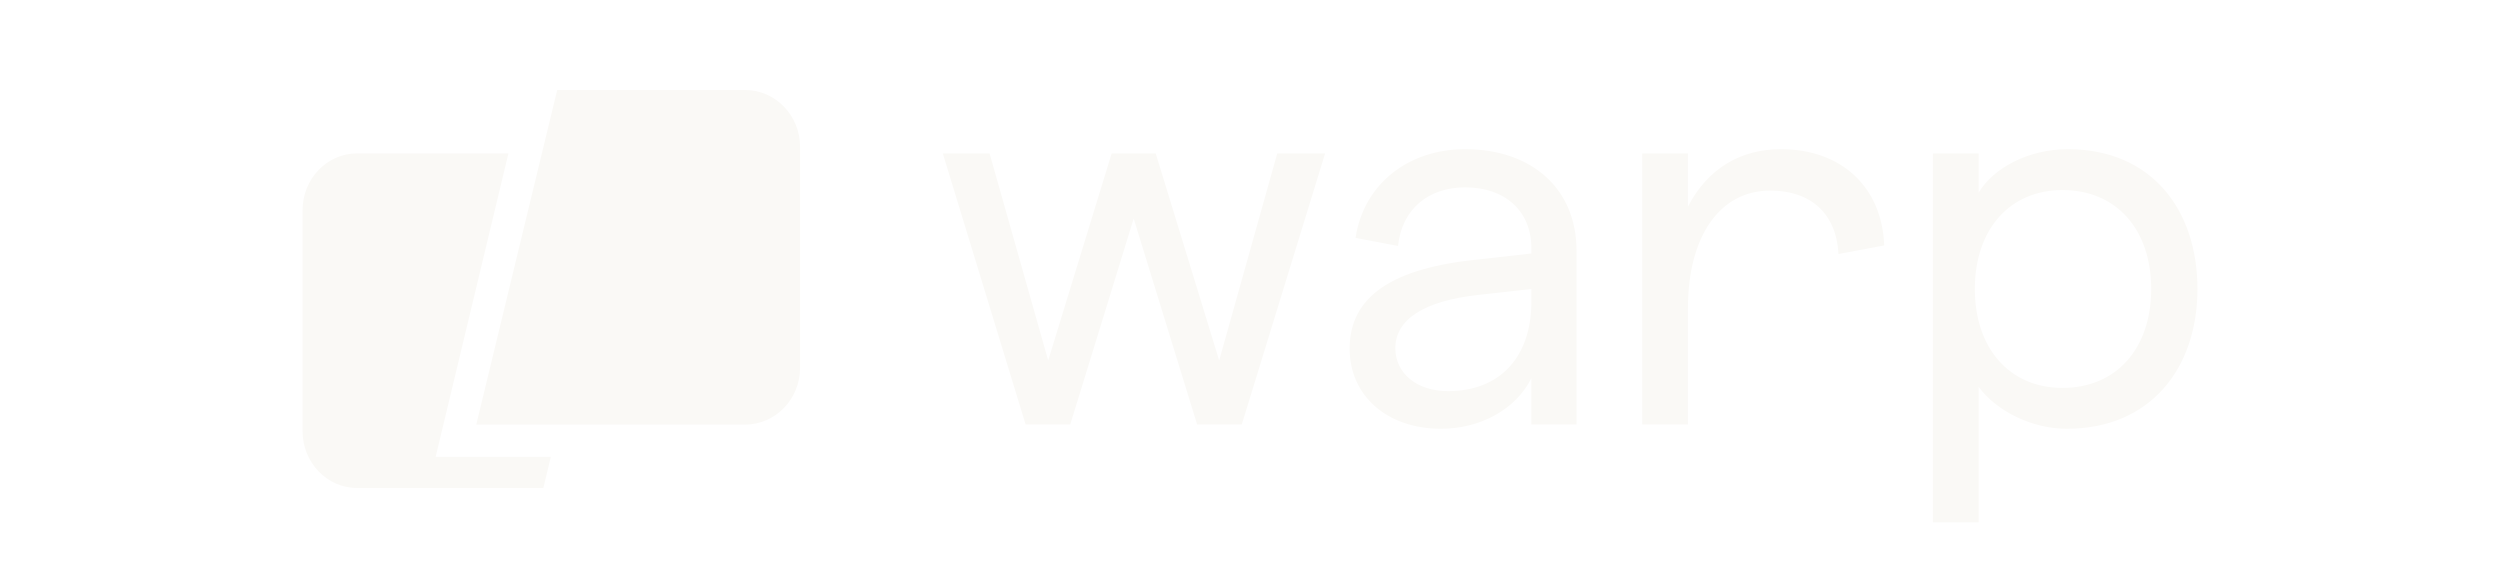
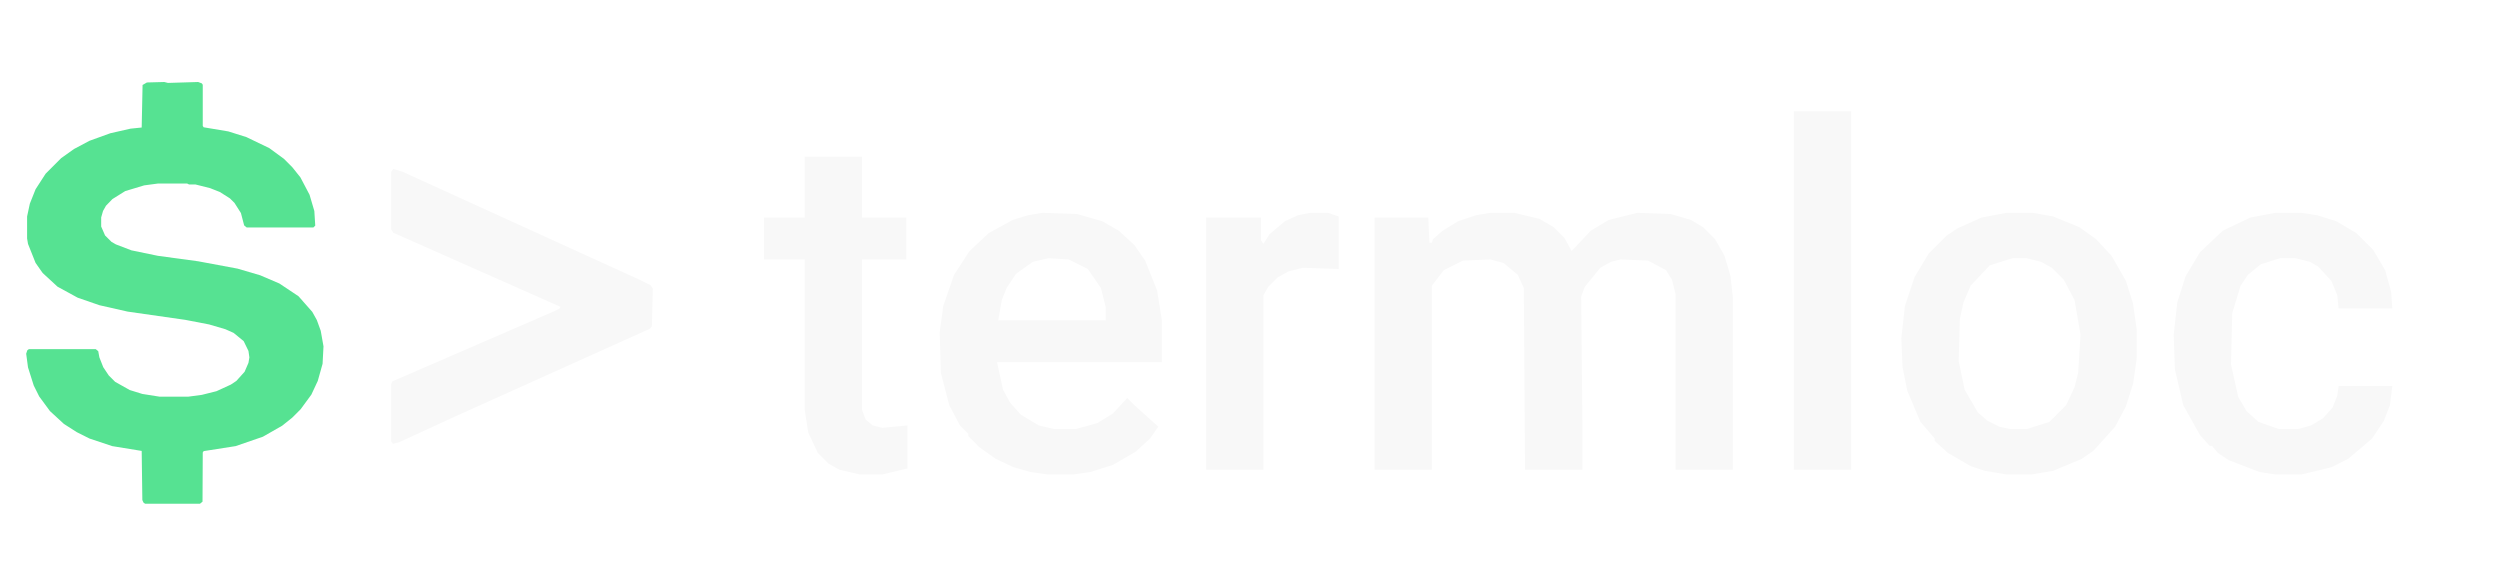
<svg xmlns="http://www.w3.org/2000/svg" width="764" height="179" viewBox="0 0 764 179" fill="none">
-   <path d="M170.286 27.5H227.682C236.973 27.5 244.505 35.283 244.505 44.884V112.374C244.505 121.975 236.973 129.758 227.682 129.758H145.546L170.286 27.5Z" fill="#FAF9F6" />
-   <path d="M155.378 46.873H109.141C99.929 46.873 92.461 54.656 92.461 64.257V131.747C92.461 141.348 99.929 149.131 109.141 149.131H166.048L168.33 139.618H133.131L155.378 46.873Z" fill="#FAF9F6" />
-   <path d="M313.427 129.717L288.122 46.903H302.418L320.328 110.164L339.717 46.903H353.19L372.58 110.164L390.325 46.903H404.949L379.481 129.717H365.843L346.454 66.785L327.065 129.717H313.427ZM467.986 75.823C467.986 64.485 459.935 57.255 447.776 57.255C436.438 57.255 428.387 63.992 427.237 75.165L414.256 72.701C416.721 56.269 430.359 45.589 447.776 45.589C467.822 45.589 481.789 57.419 481.789 76.644V129.717H467.986V115.586C463.221 125.117 452.377 131.032 440.382 131.032C423.786 131.032 412.449 120.844 412.449 106.549C412.449 90.611 425.429 81.902 451.884 79.273L467.986 77.466V75.823ZM426.415 106.385C426.415 114.108 432.988 119.53 442.518 119.53C458.621 119.53 467.986 108.849 467.986 92.254V88.31L451.884 90.118C435.124 91.925 426.415 97.676 426.415 106.385ZM575.81 75.001L561.843 77.63C561.186 65.306 553.463 58.241 540.975 58.241C525.694 58.241 515.835 72.043 515.835 94.226V129.717H501.869V46.903H515.835V63.17C521.915 51.34 532.102 45.589 544.262 45.589C562.665 45.589 575.152 57.091 575.81 75.001ZM590.697 159.622V46.903H604.664V58.898C609.1 51.34 619.945 45.589 631.94 45.589C657.408 45.589 671.539 63.992 671.539 88.31C671.539 112.629 657.08 131.032 631.611 131.032C621.095 131.032 610.251 125.774 604.664 118.215V159.622H590.697ZM630.297 118.544C646.728 118.544 657.408 106.549 657.408 88.31C657.408 70.072 646.728 58.077 630.297 58.077C614.194 58.077 603.514 70.072 603.514 88.31C603.514 106.549 614.194 118.544 630.297 118.544Z" fill="#FAF9F6" />
+   <path d="M50.21 25.06 51.33 25.34 60.56 25.06 61.68 25.48 61.96 25.90 61.96 38.48 62.24 38.90 69.78 40.16 75.31 41.90 82.29 45.26 86.77 48.54 89.35 51.13 91.80 54.20 94.60 59.52 96.06 64.48 96.34 68.95 95.78 69.51 75.38 69.51 74.61 68.88 73.63 65.11 71.67 62.03 70.27 60.63 67.20 58.68 64.19 57.49 59.72 56.37 57.76 56.37 57.20 56.09 48.26 56.09 44.06 56.65 38.26 58.40 34.35 60.84 32.39 62.87 31.48 64.48 30.92 66.44 30.92 69.23 32.11 71.96 34.07 73.91 35.40 74.68 40.15 76.50 48.26 78.18 60.56 79.85 72.58 82.09 79.50 84.12 85.37 86.63 91.24 90.55 95.43 95.30 96.83 97.82 98.02 101.10 98.86 105.85 98.58 111.17 97.11 116.41 95.15 120.60 91.87 125.07 89.28 127.66 86.21 130.11 80.34 133.46 72.02 136.33 62.24 137.86 61.96 138.28 61.89 153.31 61.12 153.94 53.15 153.94 44.34 153.94 43.85 153.59 43.50 152.82 43.30 137.80 34.28 136.33 27.36 134.02 23.45 132.06 19.53 129.55 15.27 125.63 11.98 121.16 10.31 117.81 8.56 112.28 8.00 108.09 8.35 107.04 8.84 106.69 29.25 106.69 30.02 107.32 30.37 109.21 31.55 112.21 33.23 114.73 35.19 116.69 39.66 119.20 43.50 120.39 48.82 121.23 57.48 121.23 61.68 120.67 66.15 119.55 70.55 117.53 72.23 116.41 74.75 113.61 75.93 110.89 76.21 109.21 75.93 107.25 74.47 104.25 71.39 101.73 68.88 100.61 63.91 99.15 56.64 97.75 39.03 95.23 30.37 93.27 23.73 90.97 17.58 87.61 13.03 83.42 10.87 80.34 8.56 74.54 8.28 72.87 8.28 66.16 9.12 62.24 10.87 57.84 13.94 53.09 18.69 48.33 22.61 45.54 27.36 43.02 33.72 40.72 39.87 39.32 43.30 38.97 43.57 25.97 44.90 25.20Z" fill="#56E292" />
+   <path d="M120.18 51.62 123.11 52.53 195.52 85.52 198.87 87.19 199.50 88.24 199.22 99.70 198.59 100.47 138.84 127.38 121.99 135.14 120.11 135.63 119.55 134.93 119.55 117.32 119.90 116.55 169.24 95.16 171.06 94.25 171.27 93.76 120.18 71.12 119.55 70.07 119.55 52.46Z" fill="#F8F8F8" />
+   <path fill-rule="evenodd" clip-rule="evenodd" d="M548.19 34.01 565.71 34.01 565.71 143.53 548.19 143.53ZM245.92 47.88 263.44 47.88 263.44 66.50 276.95 66.50 276.95 79.28 263.44 79.28 263.44 125.28 264.53 128.20 266.72 130.02 269.64 130.75 277.31 130.02 277.31 143.16 269.64 144.99 262.71 144.99 256.50 143.53 253.22 141.70 249.93 138.42 247.01 132.21 245.92 125.28 245.92 79.28 233.50 79.28 233.50 66.50 245.92 66.50ZM318.56 65.04 329.15 65.41 336.82 67.60 341.93 70.52 346.67 74.90 349.96 79.64 353.61 88.77 355.07 97.90 355.07 110.67 304.69 110.67 306.52 119.07 308.71 123.09 311.99 126.74 317.47 130.02 322.21 131.12 328.78 131.12 335.36 129.29 340.10 126.37 344.48 121.63 346.67 123.82 353.97 130.39 351.42 134.04 347.04 138.05 340.10 142.07 333.17 144.26 328.05 144.99 320.02 144.99 314.91 144.26 309.80 142.80 304.33 140.24 299.21 136.59 295.93 133.31 295.93 132.58 293.37 130.02 290.09 123.82 287.53 113.96 287.17 101.55 288.26 93.52 291.55 84.02 296.29 76.72 302.14 71.25 309.44 67.23 314.18 65.77ZM400.34 65.04 405.81 65.04 409.10 66.14 409.10 82.20 398.15 81.83 393.77 82.93 390.48 84.75 387.56 87.67 386.10 90.23 386.10 143.53 369.67 143.53 368.58 143.53 368.58 66.50 385.37 66.50 385.37 73.44 386.10 74.53 387.93 71.61 392.67 67.60 396.69 65.77ZM455.46 65.04 462.76 65.04 470.43 66.87 474.81 69.42 478.10 72.71 480.29 76.72 486.13 70.52 491.60 67.23 500.37 65.04 510.59 65.41 516.79 67.23 520.44 69.42 524.10 73.07 527.02 78.18 528.84 84.39 529.57 90.96 529.57 143.53 512.05 143.53 512.05 89.87 510.95 85.48 509.13 82.56 503.65 79.64 495.25 79.28 492.33 80.01 489.05 81.83 484.30 87.67 483.21 90.60 483.57 128.56 483.57 143.53 466.05 143.53 465.68 88.04 463.86 84.02 459.48 80.37 455.46 79.28 447.07 79.64 441.23 82.56 437.57 87.31 437.57 143.53 420.05 143.53 420.05 66.50 436.48 66.50 436.84 74.17 437.57 74.17 437.94 73.07 440.86 70.52 445.61 67.60 451.08 65.77ZM613.17 65.04 621.20 65.04 627.41 66.14 635.44 69.42 640.55 73.07 645.30 78.18 649.68 85.85 651.87 92.79 652.96 100.45 652.96 109.58 651.87 117.25 649.68 124.18 646.39 130.39 639.82 137.69 636.17 140.24 627.41 143.89 620.84 144.99 613.17 144.99 606.60 143.89 602.22 142.43 595.28 138.42 591.27 134.77 591.27 134.04 586.89 128.93 582.87 119.44 581.41 112.13 581.05 103.37 582.14 93.52 585.06 84.75 589.44 77.45 594.92 71.98 598.20 69.79 605.50 66.50ZM695.31 65.04 703.34 65.04 708.09 65.77 713.93 67.60 720.14 71.25 725.25 76.36 728.90 82.56 730.72 89.13 731.09 94.25 714.66 94.25 714.29 90.23 712.47 85.85 708.45 81.47 705.90 80.01 701.52 78.91 696.77 78.91 690.93 80.74 686.91 84.02 684.72 87.31 682.17 95.71 681.80 111.40 683.99 121.26 686.55 125.64 690.20 128.93 696.41 131.12 702.25 131.12 706.26 130.02 709.91 127.83 712.83 124.55 714.29 120.90 714.66 117.98 731.09 117.98 730.36 123.82 728.53 128.56 724.88 134.04 717.58 140.24 712.47 142.80 703.34 144.99 695.31 144.99 690.57 144.26 681.07 140.61 677.79 138.42 675.96 136.23 675.23 136.23 672.31 132.94 667.20 123.82 664.65 112.86 664.28 102.28 665.38 92.42 667.93 84.39 672.31 77.09 679.25 70.52 687.64 66.50ZM320.39 78.91 315.64 80.01 310.53 83.66 307.61 88.04 306.15 91.69 305.06 97.90 322.58 97.90 337.91 97.90 337.91 93.88 336.45 88.04 332.44 82.20 326.59 79.28ZM615.00 78.91 608.06 81.10 602.22 87.31 600.03 92.42 598.93 97.53 598.57 110.31 600.39 119.07 604.41 126.01 607.33 128.56 610.98 130.39 614.27 131.12 619.38 131.12 626.31 128.93 631.42 123.82 633.98 118.34 635.08 113.96 635.81 102.28 633.98 91.69 630.69 85.48 627.04 81.83 623.76 80.01 619.38 78.91Z" fill="#F8F8F8" />
</svg>
